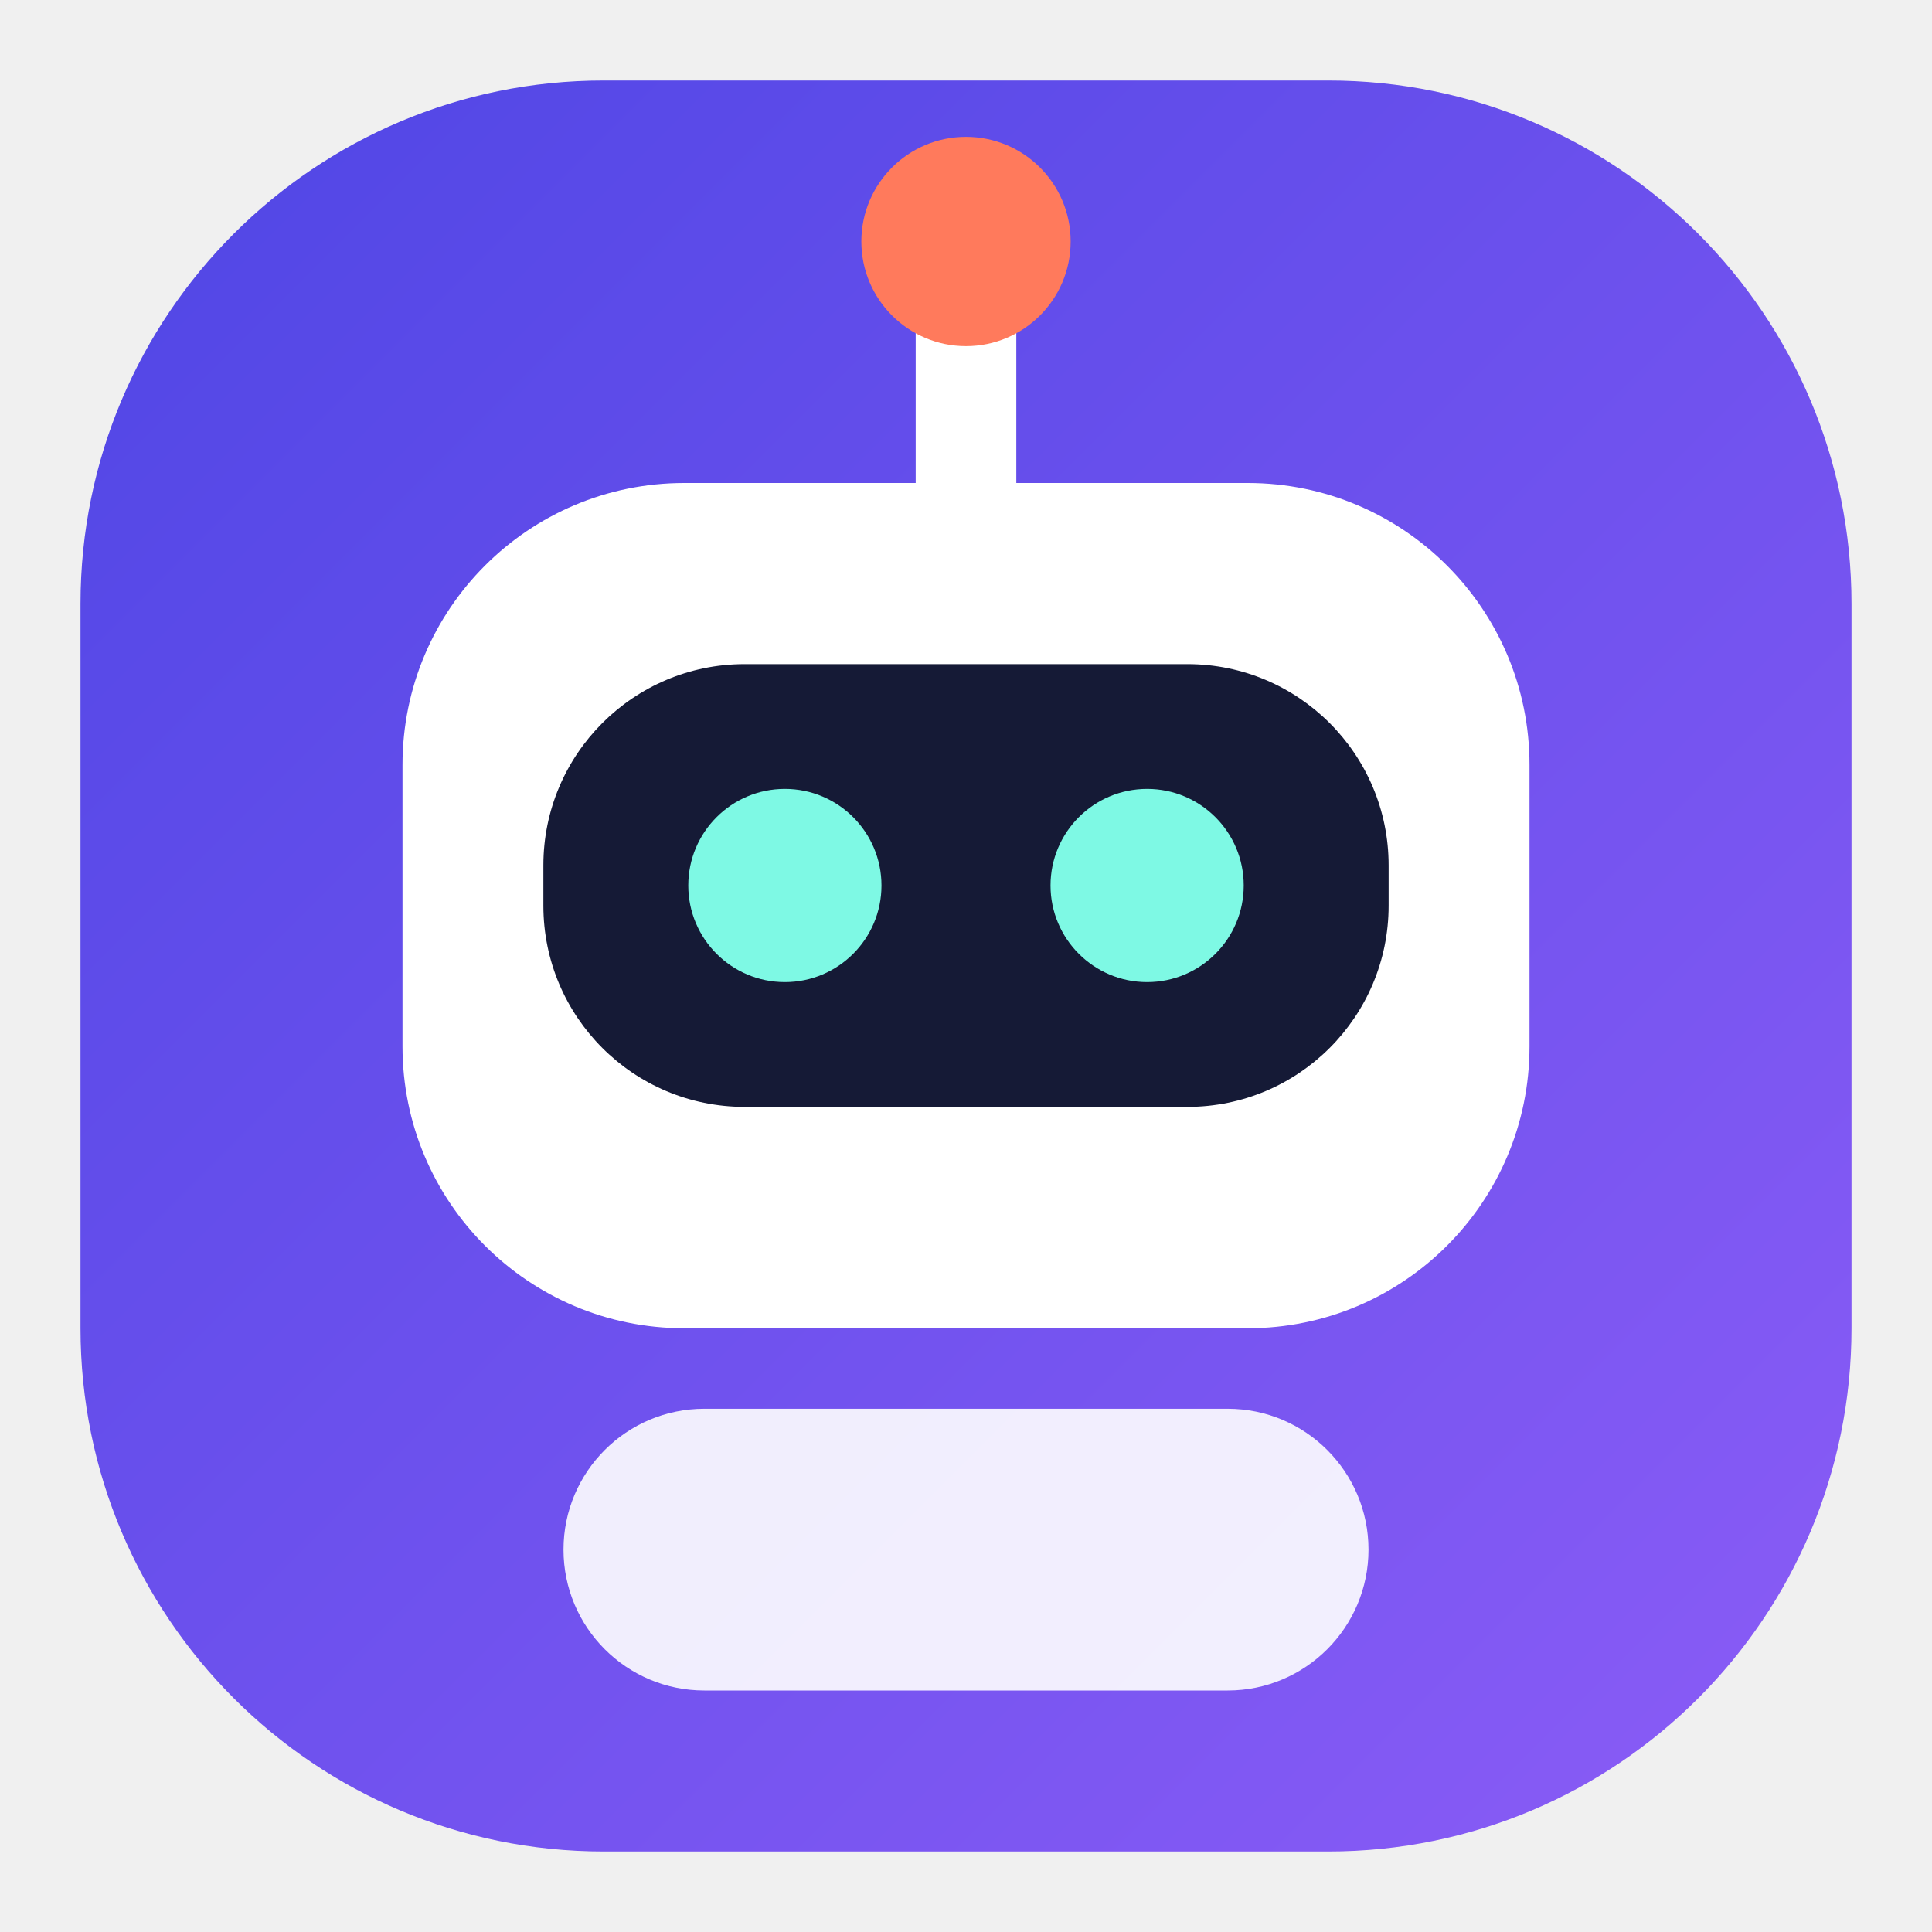
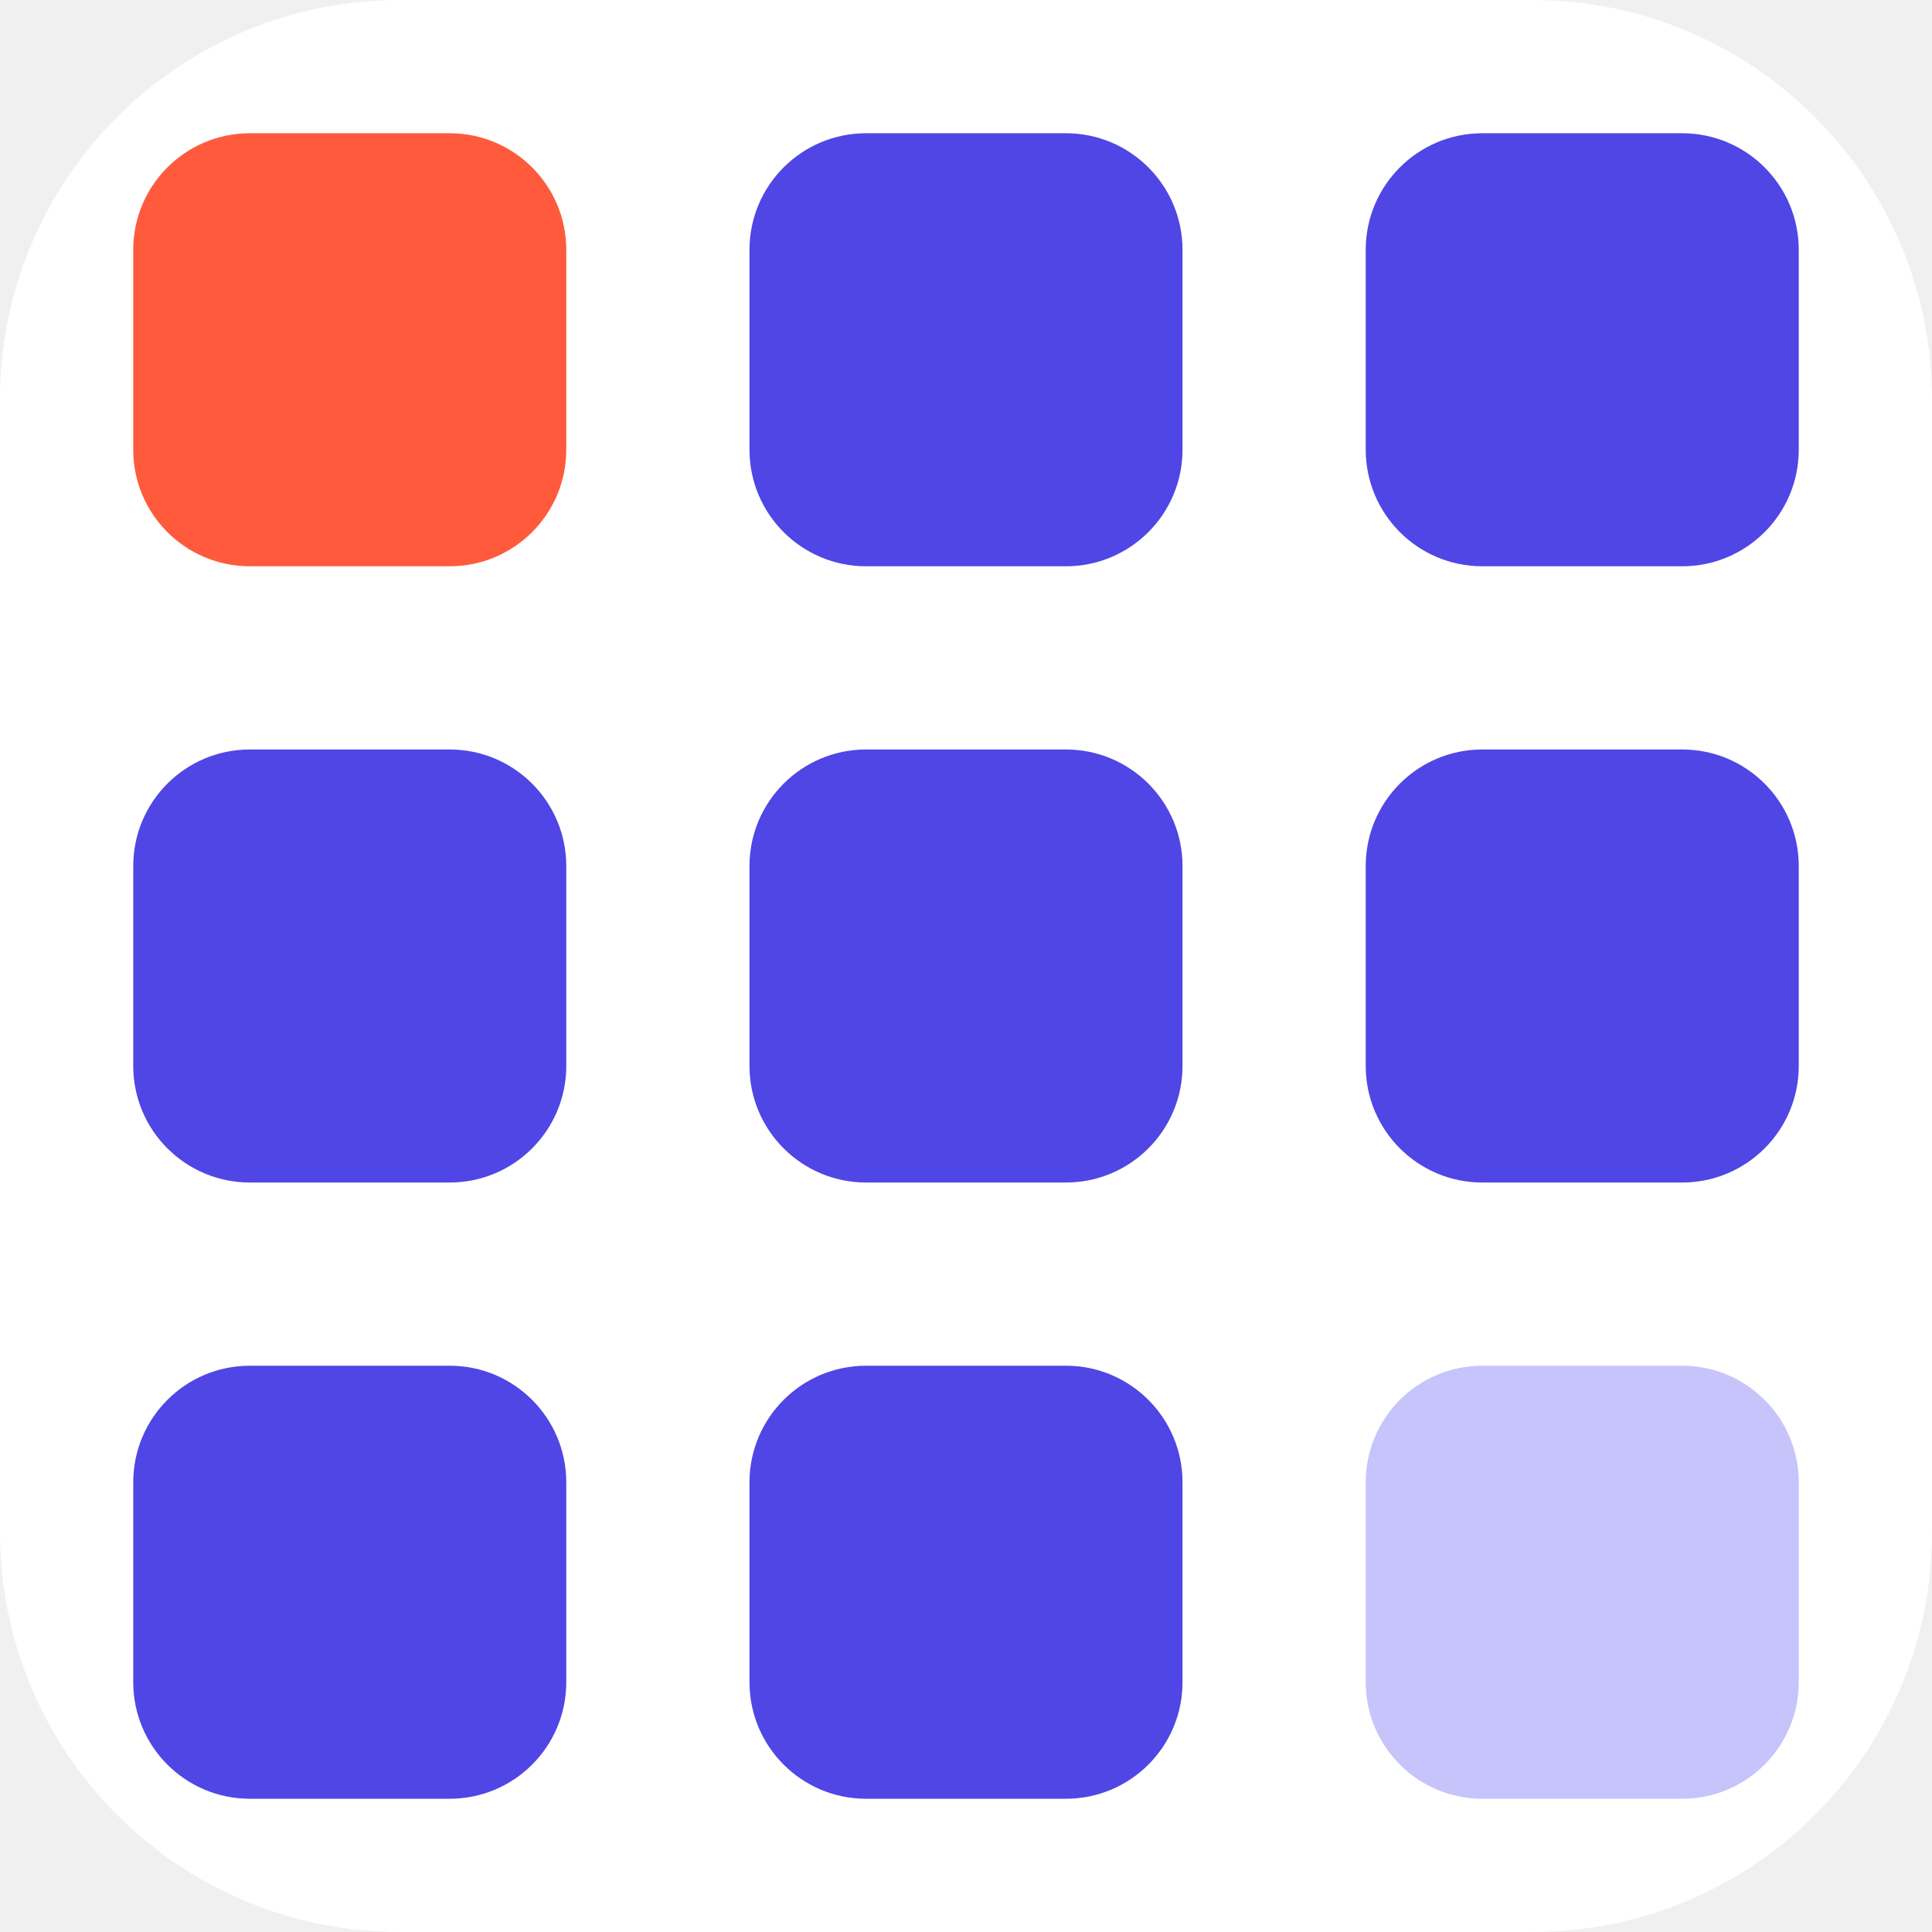
- <svg xmlns="http://www.w3.org/2000/svg" viewBox="0 0 48 48">
-   <defs>
-     <linearGradient id="lg" x1="0" y1="0" x2="1" y2="1">
-       <stop offset="0" stop-color="#4f46e5" />
-       <stop offset="1" stop-color="#8b5cf6" />
-     </linearGradient>
-   </defs>
-   <rect x="2" y="2" width="44" height="44" rx="13" fill="url(#lg)" />
-   <line x1="24" y1="12" x2="24" y2="7" stroke="#fff" stroke-width="2.5" stroke-linecap="round" />
-   <circle cx="24" cy="6" r="2.6" fill="#ff7a5c" />
-   <rect x="10" y="12" width="28" height="21" rx="7" fill="#fff" />
-   <rect x="13.5" y="16.5" width="21" height="11" rx="5" fill="#151a36" />
-   <circle cx="19.5" cy="22" r="2.4" fill="#7ef9e4" />
-   <circle cx="28.5" cy="22" r="2.4" fill="#7ef9e4" />
-   <rect x="14" y="35" width="20" height="7" rx="3.5" fill="#fff" opacity=".9" />
+ <svg xmlns="http://www.w3.org/2000/svg" viewBox="-8 -8 116 116">
+   <rect x="-8" y="-8" width="116" height="116" rx="24" fill="#ffffff" />
+   <rect x="0" y="0" width="26" height="26" rx="7" fill="#ff5a3c" />
+   <rect x="37" y="0" width="26" height="26" rx="7" fill="#4f46e5" />
+   <rect x="74" y="0" width="26" height="26" rx="7" fill="#4f46e5" />
+   <rect x="0" y="37" width="26" height="26" rx="7" fill="#4f46e5" />
+   <rect x="37" y="37" width="26" height="26" rx="7" fill="#4f46e5" />
+   <rect x="74" y="37" width="26" height="26" rx="7" fill="#4f46e5" />
+   <rect x="0" y="74" width="26" height="26" rx="7" fill="#4f46e5" />
+   <rect x="37" y="74" width="26" height="26" rx="7" fill="#4f46e5" />
+   <rect x="74" y="74" width="26" height="26" rx="7" fill="#c7c4fb" />
</svg>
